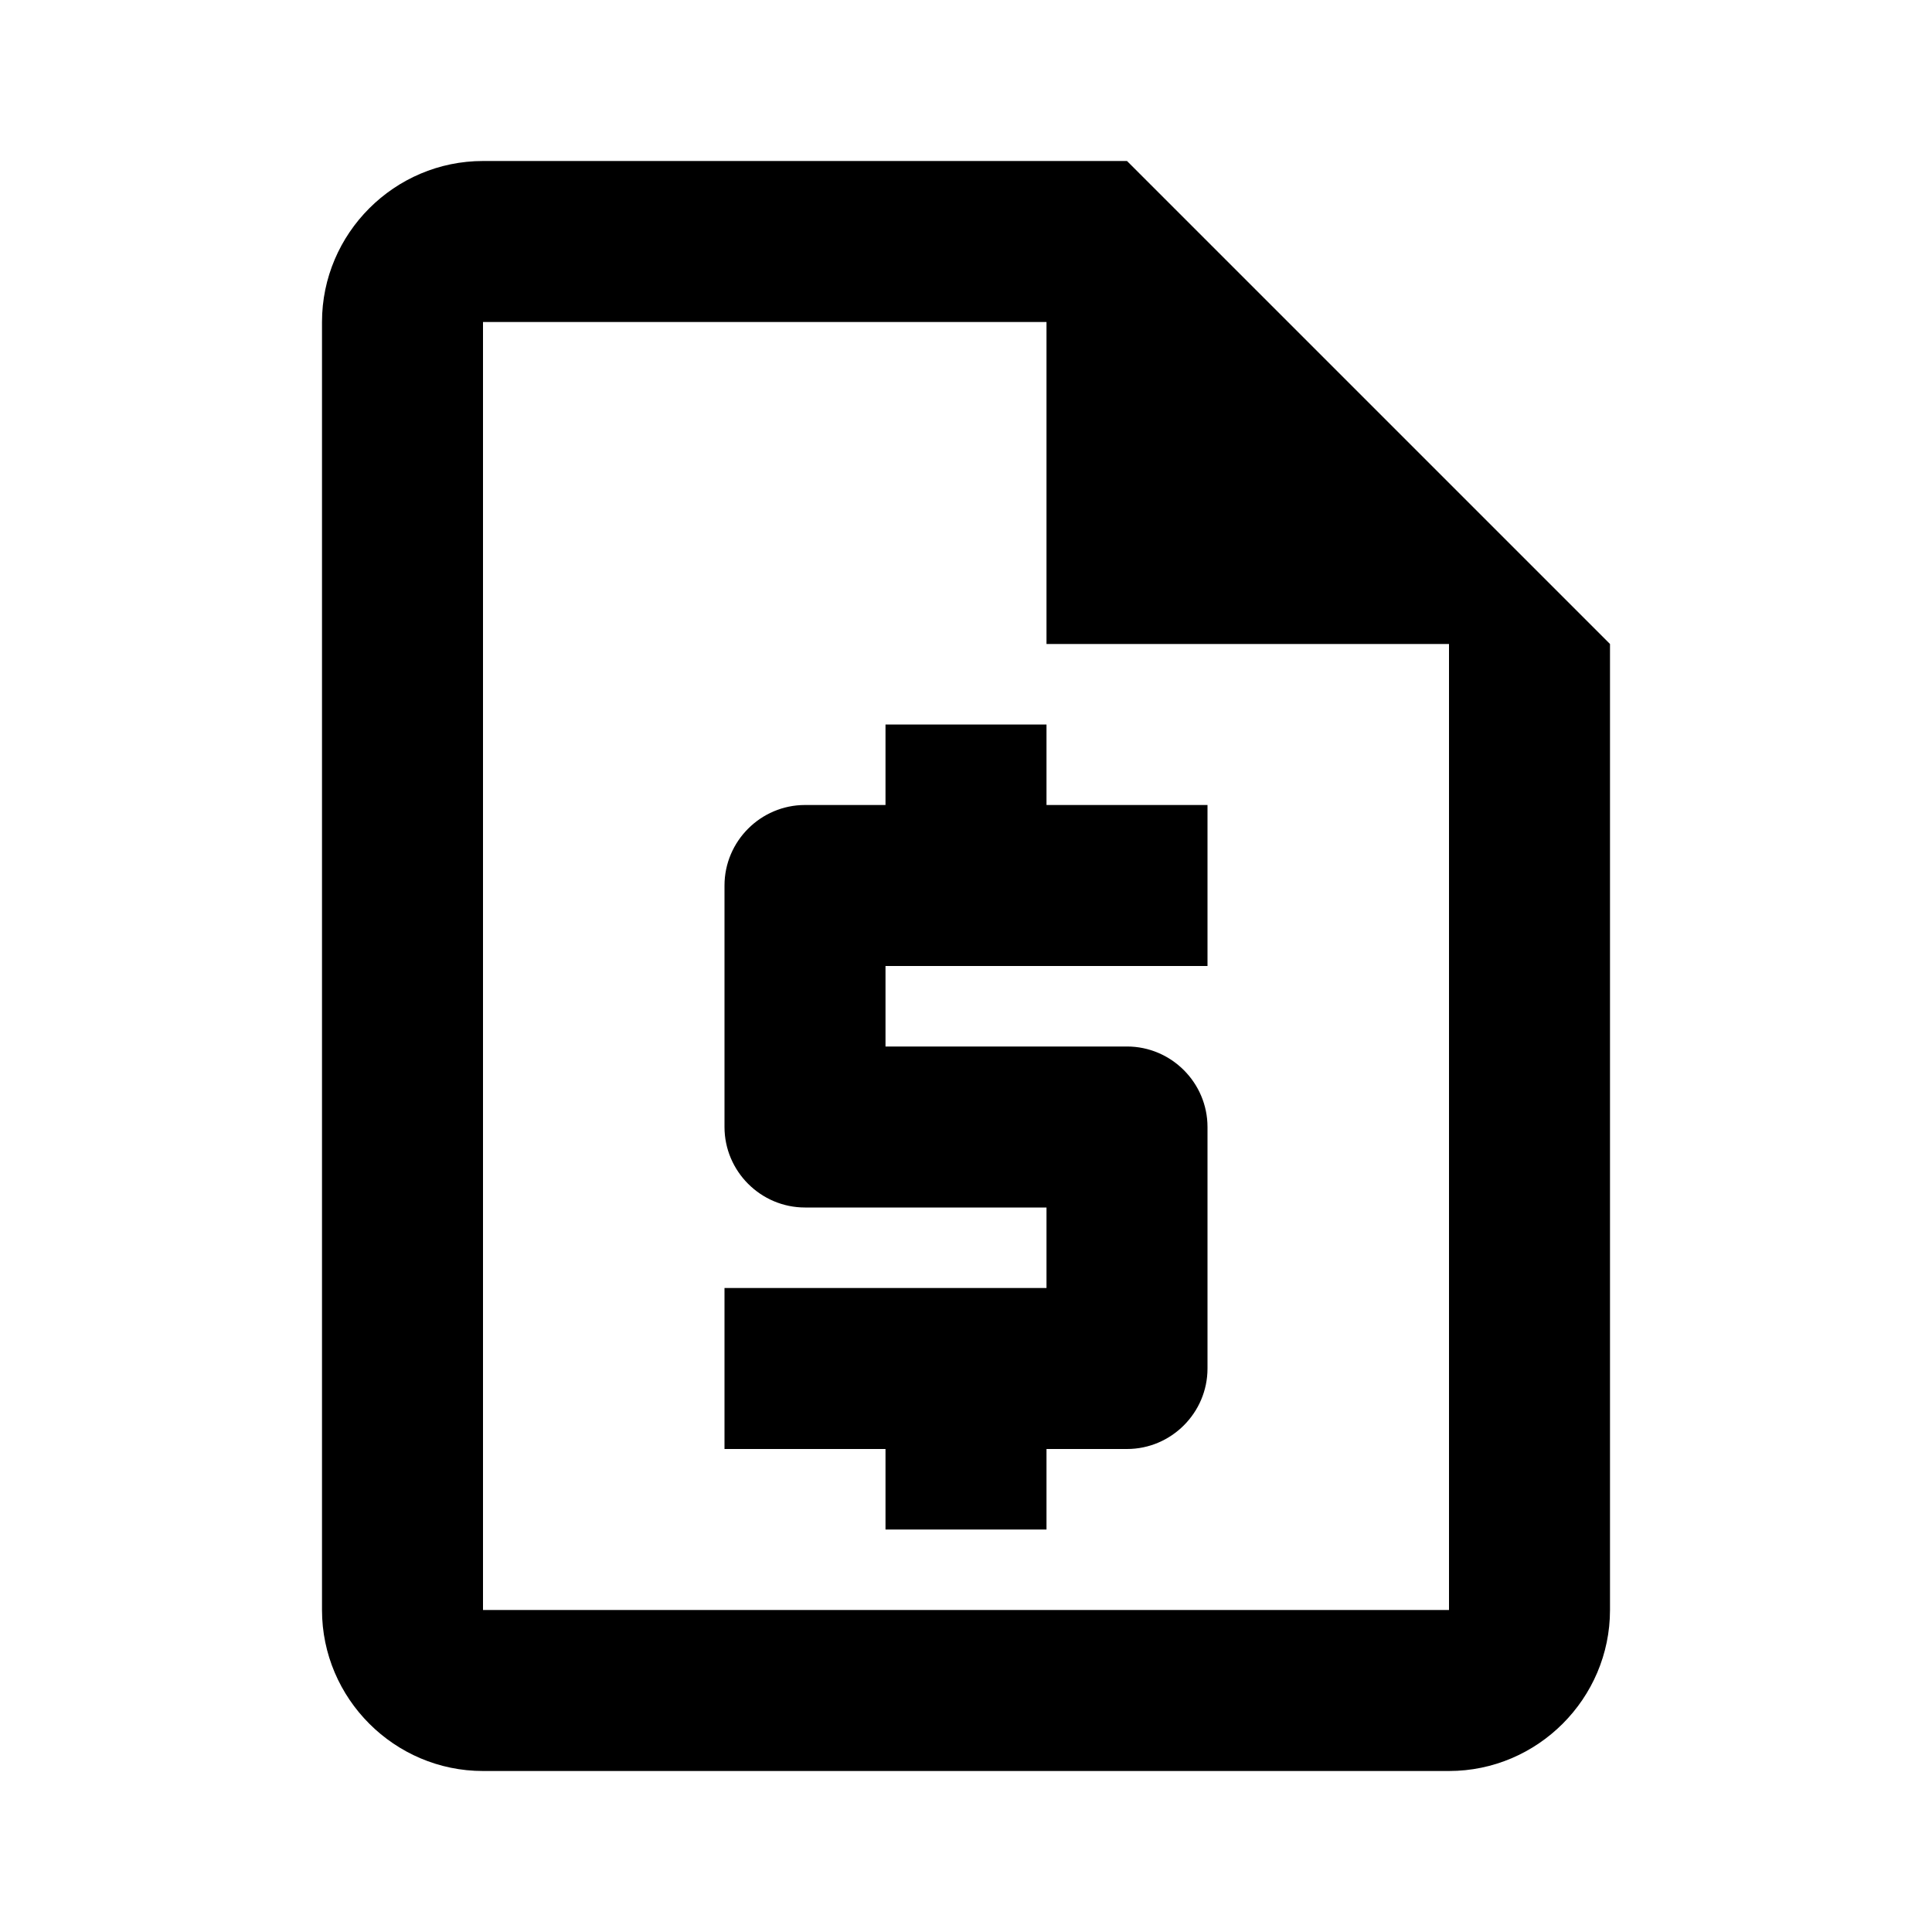
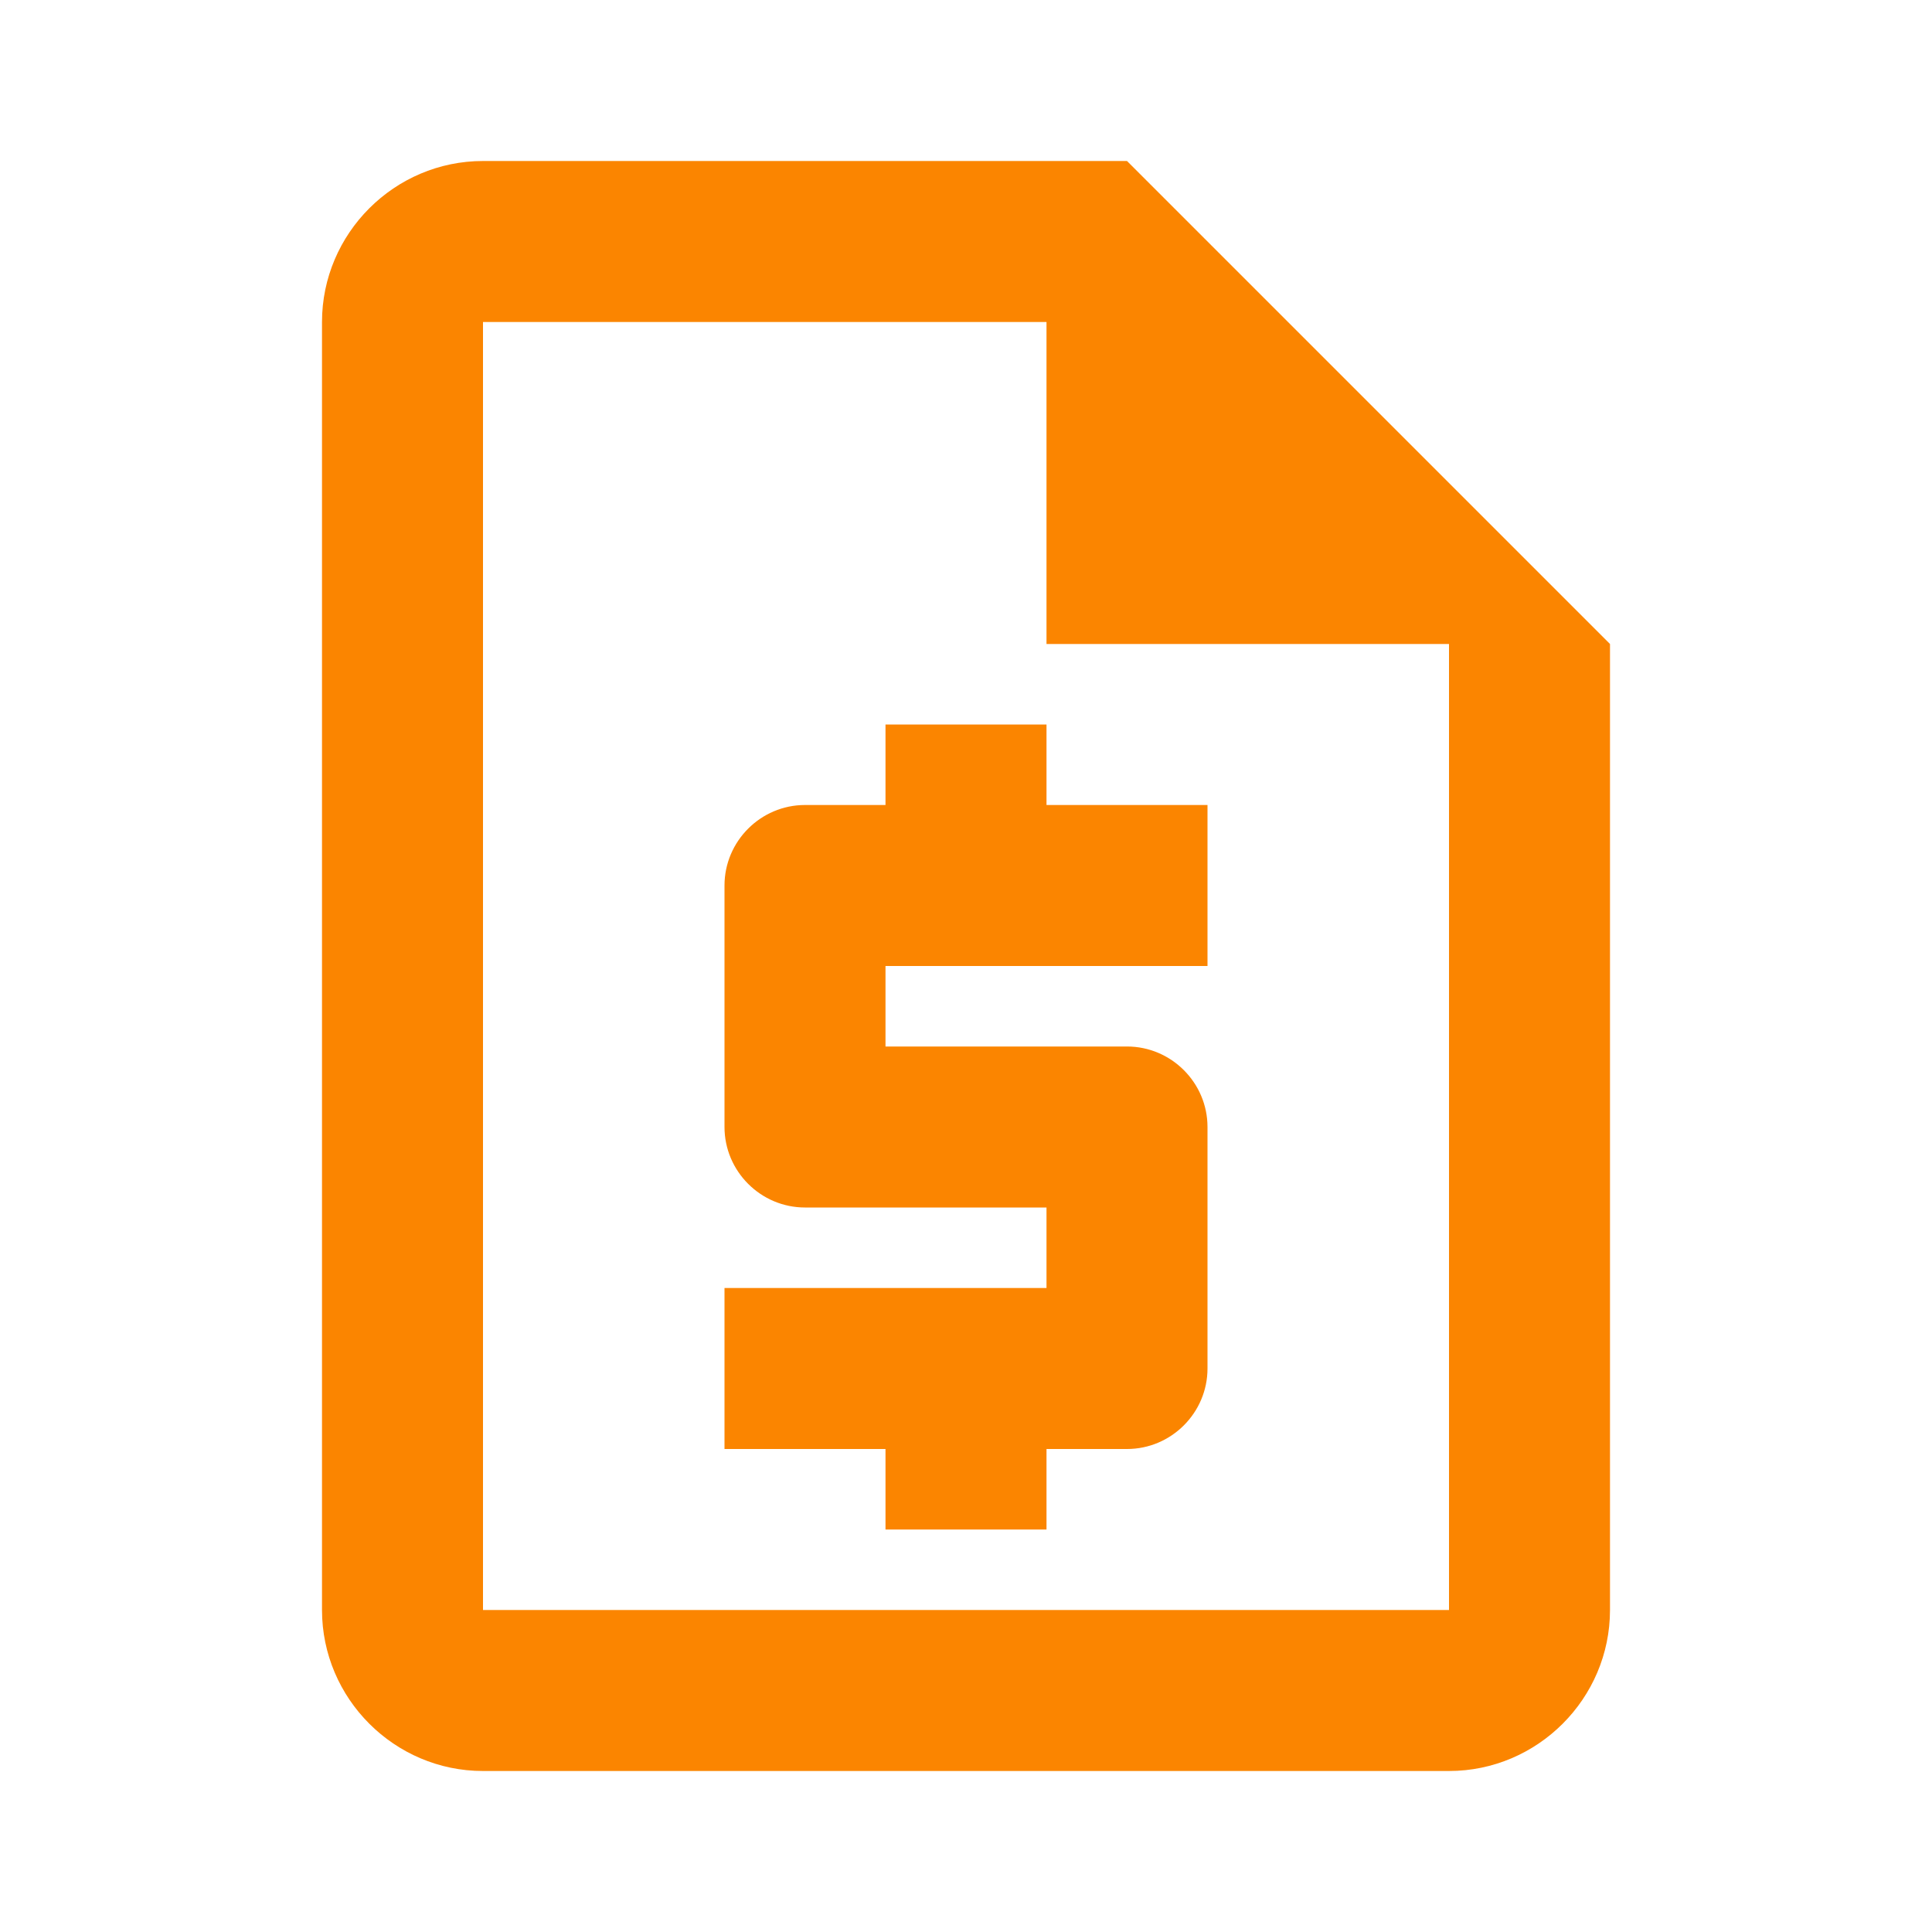
- <svg xmlns="http://www.w3.org/2000/svg" aria-hidden="true" role="img" width="1em" height="1em" preserveAspectRatio="xMidYMid meet" viewBox="0 0 24 24">
-   <path fill="currentColor" d="M14 2H6c-1.1 0-2 .9-2 2v16c0 1.1.9 2 2 2h12c1.1 0 2-.9 2-2V8l-6-6zM6 20V4h7v4h5v12H6zm5-1h2v-1h1c.55 0 1-.45 1-1v-3c0-.55-.45-1-1-1h-3v-1h4v-2h-2V9h-2v1h-1c-.55 0-1 .45-1 1v3c0 .55.45 1 1 1h3v1H9v2h2v1z" />
+ <svg xmlns="http://www.w3.org/2000/svg" aria-hidden="true" role="img" width="24px" height="24px" preserveAspectRatio="xMidYMid meet" viewBox="0 0 24 24">
+   <path fill="#FB8500" d="M14 2H6c-1.1 0-2 .9-2 2v16c0 1.1.9 2 2 2h12c1.1 0 2-.9 2-2V8l-6-6zM6 20V4h7v4h5v12H6zm5-1h2v-1h1c.55 0 1-.45 1-1v-3c0-.55-.45-1-1-1h-3v-1h4v-2h-2V9h-2v1h-1c-.55 0-1 .45-1 1v3c0 .55.45 1 1 1h3v1H9v2h2v1z" />
</svg>
